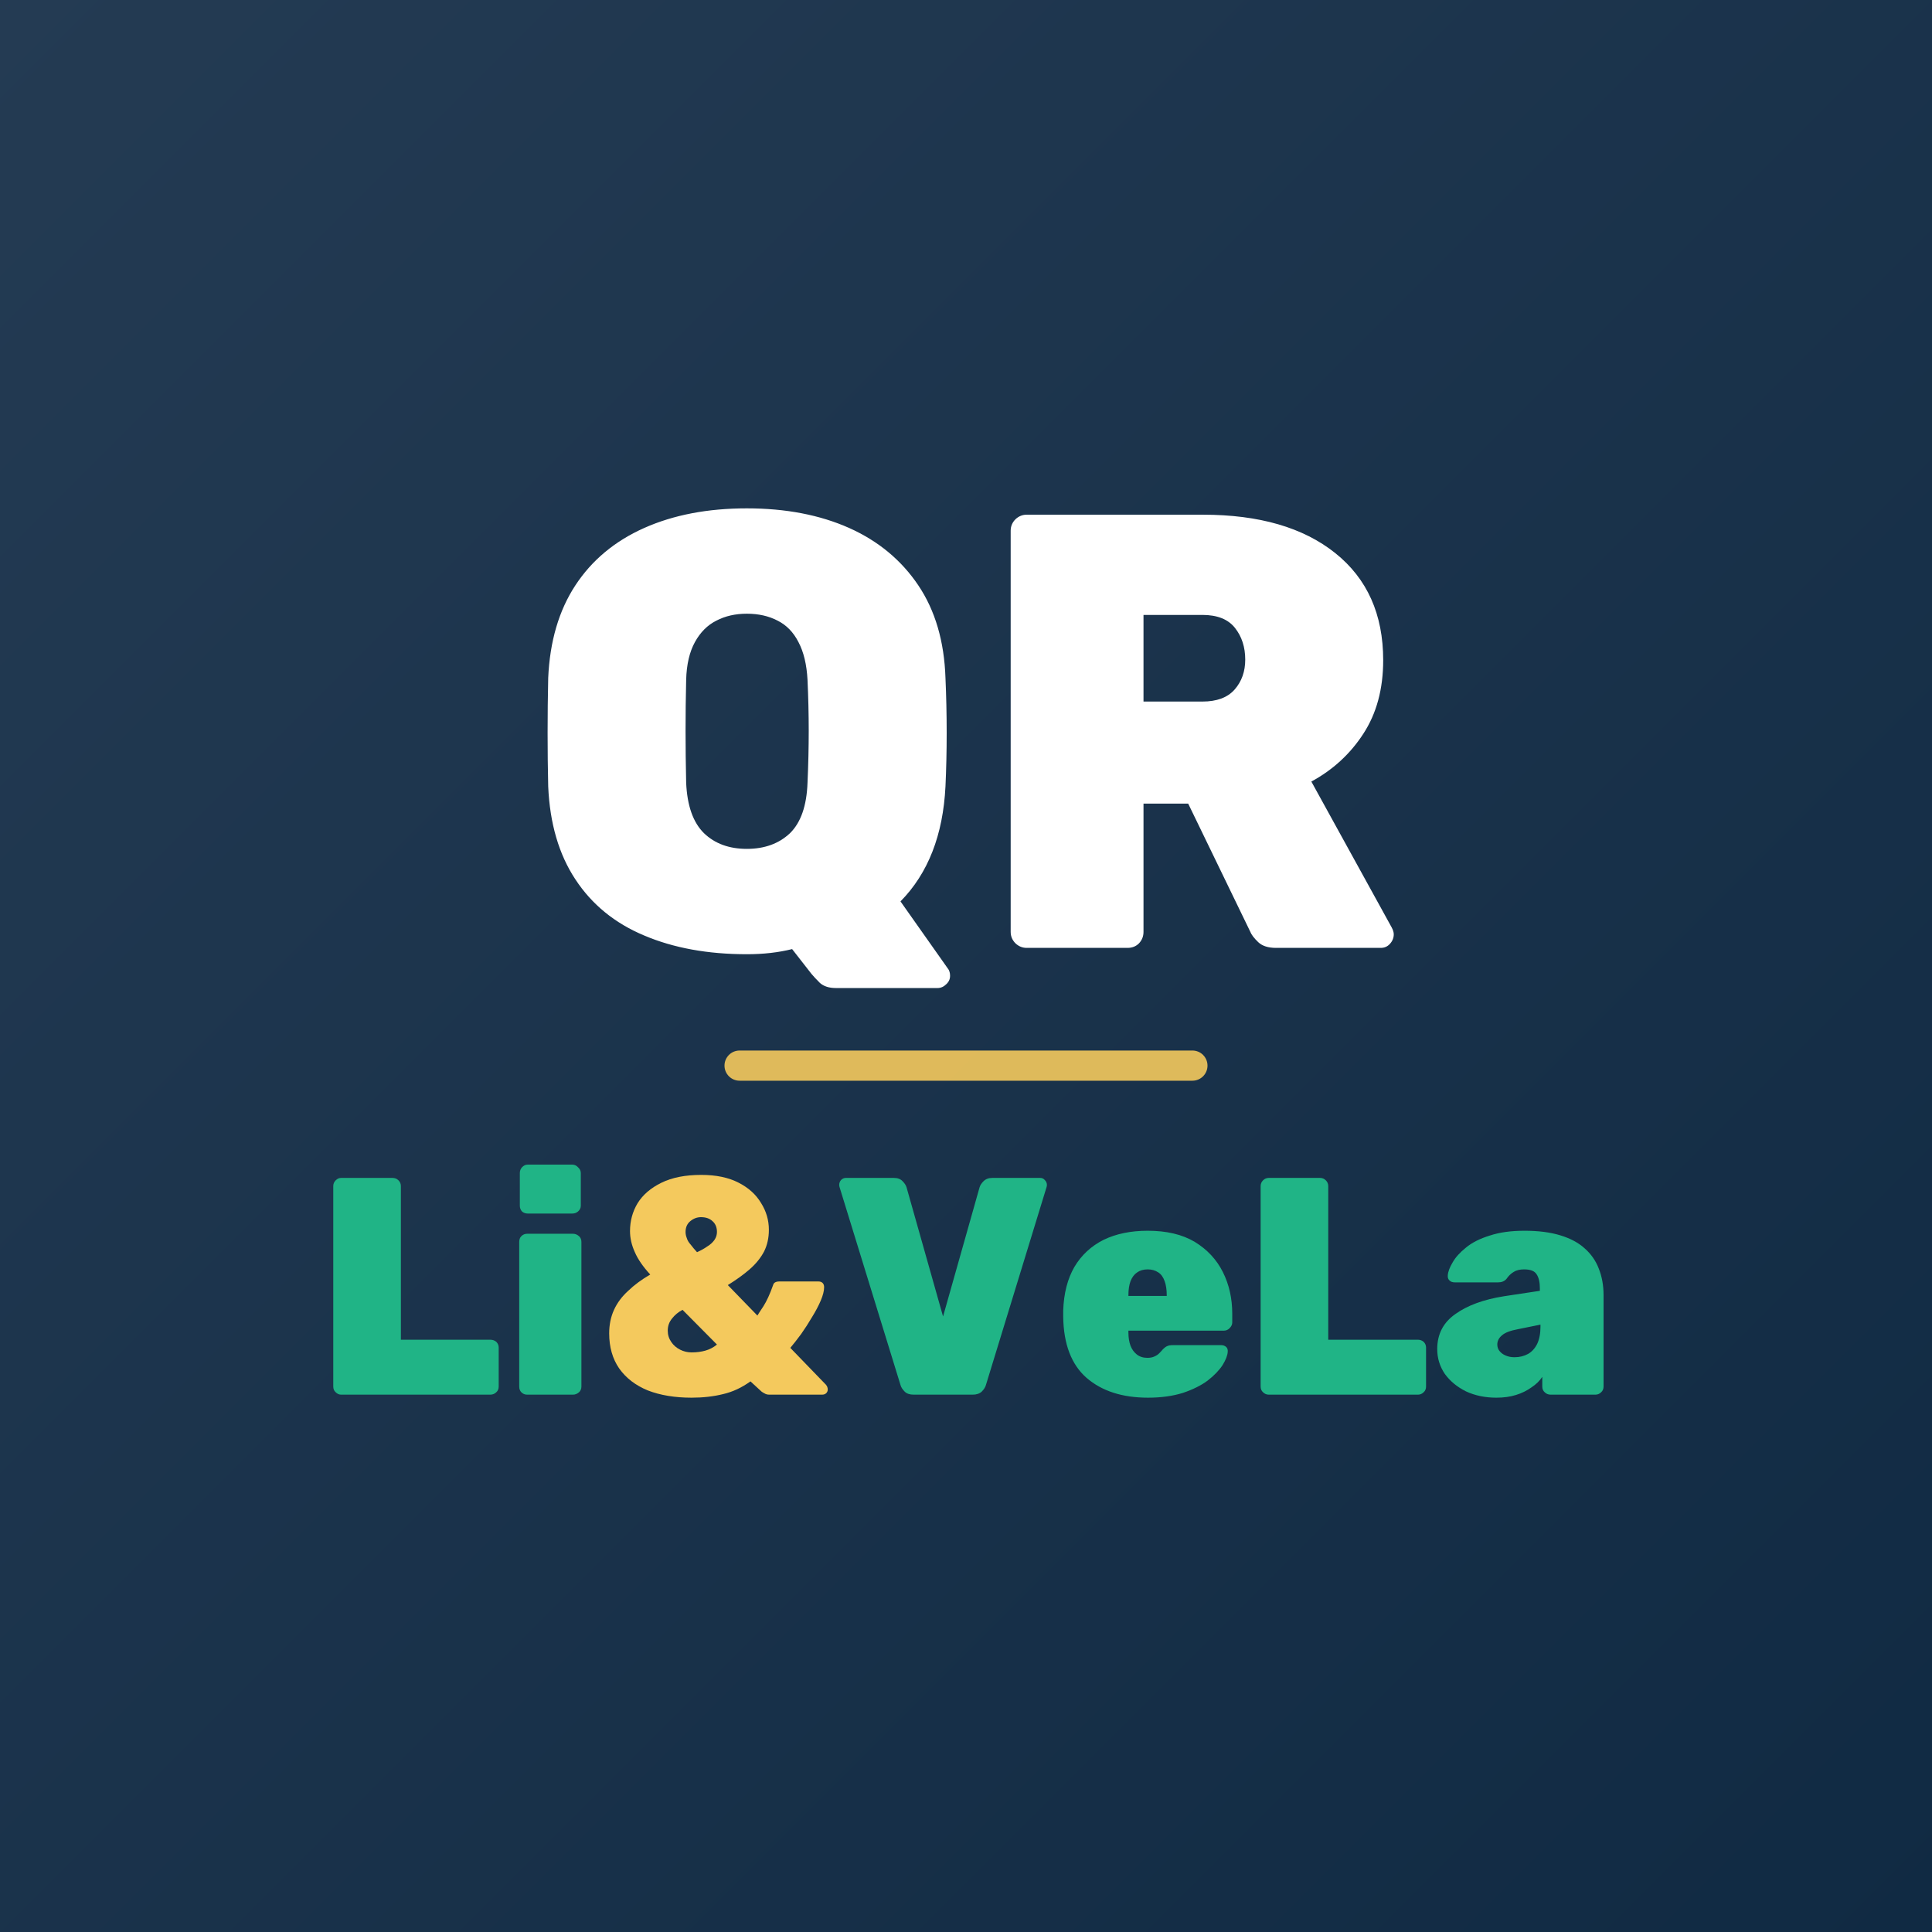
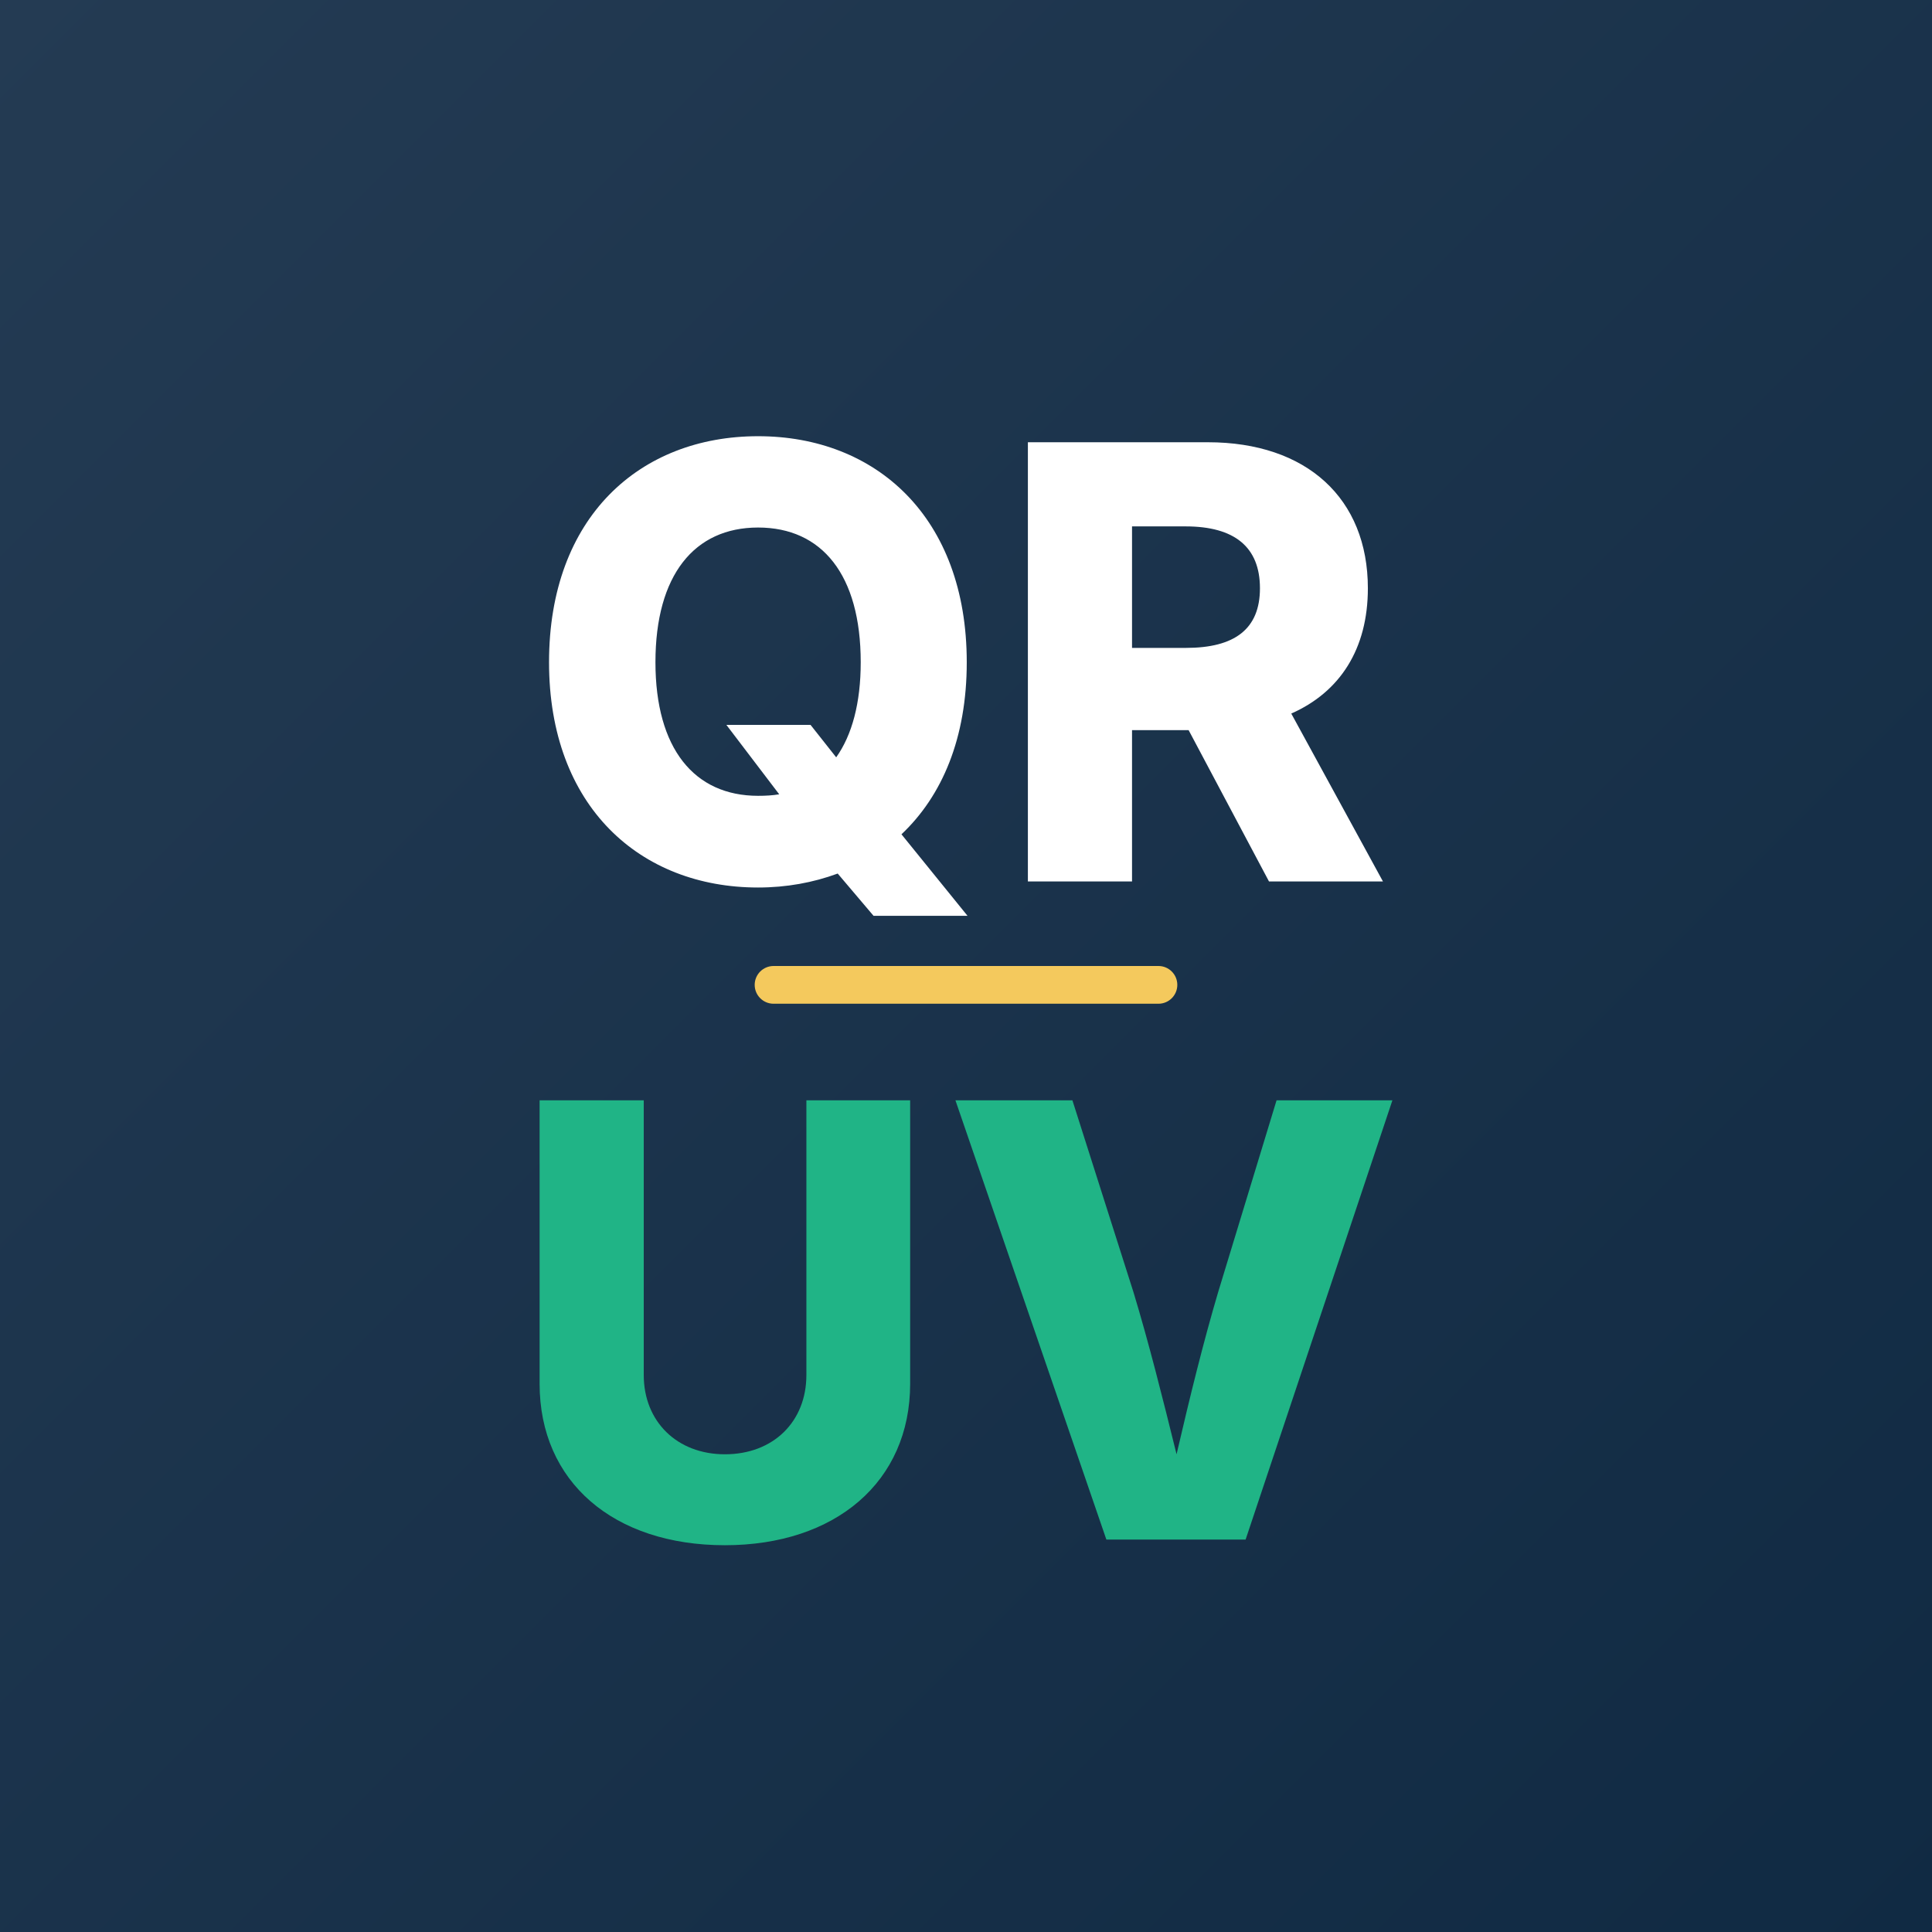
<svg xmlns="http://www.w3.org/2000/svg" viewBox="0 0 512 512">
  <defs>
    <linearGradient id="bg" x1="0" y1="0" x2="1" y2="1">
      <stop offset="0" stop-color="#243B53" />
      <stop offset="1" stop-color="#102A43" />
    </linearGradient>
  </defs>
  <rect width="512" height="512" fill="url(#bg)" />
-   <g transform="translate(256 256) scale(0.8) translate(-256 -256)">
-     <path fill="#FFFFFF" d="M246.6 263.3L212.9 263.3Q209.5 263.3 207.6 261.6Q205.8 259.8 204.8 258.6L204.8 258.6L198.4 250.4Q191.6 252.1 183.4 252.1L183.4 252.1Q164.0 252.1 149.4 245.9Q134.8 239.8 126.6 227.3Q118.4 214.9 117.6 196.5L117.6 196.5Q117.4 187.9 117.4 178.8Q117.4 169.6 117.6 160.6L117.6 160.6Q118.4 142.4 126.6 129.9Q134.8 117.4 149.4 110.9Q164.0 104.4 183.4 104.4L183.4 104.4Q202.7 104.4 217.3 110.9Q231.8 117.4 240.2 129.9Q248.6 142.4 249.2 160.6L249.2 160.6Q249.6 169.6 249.6 178.8Q249.6 187.9 249.2 196.5L249.2 196.5Q248.0 220.7 234.3 234.6L234.3 234.6L250.1 257.0Q250.3 257.2 250.5 257.8Q250.7 258.4 250.7 258.8L250.7 258.8Q250.9 260.7 249.5 262.0Q248.2 263.3 246.6 263.3L246.6 263.3ZM183.4 217.2L183.4 217.2Q192.2 217.2 197.7 212.0Q203.1 206.7 203.5 195.3L203.5 195.3Q203.9 186.4 203.9 178.1Q203.9 169.8 203.5 161.2L203.5 161.2Q203.1 153.6 200.5 148.7Q198.0 143.8 193.6 141.6Q189.2 139.3 183.4 139.3L183.4 139.3Q177.7 139.3 173.3 141.6Q168.9 143.8 166.2 148.7Q163.5 153.6 163.3 161.2L163.3 161.2Q163.1 169.8 163.1 178.1Q163.1 186.4 163.3 195.3L163.3 195.3Q163.8 206.7 169.2 212.0Q174.6 217.2 183.4 217.2ZM309.5 250L276.1 250Q274.0 250 272.4 248.5Q270.8 246.9 270.8 244.7L270.8 244.7L270.8 111.8Q270.8 109.6 272.4 108.0Q274.0 106.5 276.1 106.5L276.1 106.5L334.5 106.5Q362.4 106.5 378.3 119.2Q394.2 131.9 394.2 154.7L394.2 154.7Q394.2 169.0 387.6 179.1Q381.1 189.1 370.4 194.9L370.4 194.9L397.0 243.2Q397.7 244.5 397.7 245.5L397.7 245.5Q397.7 247.3 396.4 248.7Q395.2 250 393.4 250L393.4 250L358.7 250Q354.8 250 352.8 248.1Q350.7 246.1 350.1 244.5L350.1 244.5L329.6 202.2L314.8 202.2L314.8 244.7Q314.8 246.9 313.3 248.5Q311.8 250 309.5 250L309.5 250ZM314.8 139.7L314.8 168.4L334.3 168.4Q341.5 168.4 345.0 164.4Q348.5 160.4 348.5 154.5L348.5 154.5Q348.5 148.3 345.1 144.0Q341.7 139.7 334.3 139.7L334.3 139.7L314.8 139.7Z" />
-     <path fill="#20B486" d="M98.4 398L49.0 398Q48.0 398 47.2 397.2Q46.4 396.5 46.4 395.3L46.4 395.3L46.4 328.9Q46.4 327.8 47.2 327.0Q48.0 326.2 49.0 326.2L49.0 326.2L66.0 326.2Q67.2 326.2 68.0 327.0Q68.8 327.8 68.8 328.9L68.8 328.9L68.8 379.8L98.4 379.8Q99.6 379.8 100.4 380.5Q101.2 381.3 101.2 382.4L101.2 382.4L101.2 395.3Q101.2 396.5 100.4 397.2Q99.6 398 98.4 398L98.4 398ZM125.8 398L110.6 398Q109.5 398 108.7 397.2Q108.0 396.5 108.0 395.3L108.0 395.3L108.0 347.4Q108.0 346.2 108.7 345.5Q109.5 344.7 110.6 344.7L110.6 344.7L125.8 344.7Q126.9 344.7 127.8 345.5Q128.6 346.2 128.6 347.4L128.6 347.4L128.6 395.3Q128.6 396.5 127.8 397.2Q126.9 398 125.8 398L125.8 398ZM125.6 338.0L110.8 338.0Q109.7 338.0 108.9 337.3Q108.2 336.5 108.2 335.4L108.2 335.4L108.2 324.6Q108.2 323.5 108.9 322.7Q109.7 321.8 110.8 321.8L110.8 321.8L125.6 321.8Q126.7 321.8 127.5 322.7Q128.4 323.5 128.4 324.6L128.4 324.6L128.4 335.4Q128.4 336.5 127.5 337.3Q126.7 338.0 125.6 338.0L125.6 338.0Z" />
-     <path fill="#F4C95D" d="M165.1 399.0L165.1 399.0Q156.8 399.0 150.6 396.6Q144.5 394.1 141.1 389.3Q137.8 384.5 137.8 377.7L137.8 377.7Q137.8 373.4 139.4 369.9Q141.0 366.4 144.1 363.6Q147.1 360.7 151.4 358.2L151.4 358.2Q147.8 354.3 146.3 350.8Q144.7 347.3 144.7 343.8L144.7 343.8Q144.7 338.8 147.2 334.6Q149.8 330.4 155.1 327.8Q160.4 325.2 168.3 325.2L168.3 325.2Q175.7 325.2 180.7 327.8Q185.6 330.3 188.1 334.5Q190.7 338.6 190.7 343.4L190.7 343.4Q190.7 347.4 189.1 350.6Q187.4 353.8 184.3 356.5Q181.3 359.1 177.1 361.7L177.1 361.7L186.9 371.8Q187.3 371.1 188.9 368.7Q190.5 366.2 192.1 361.7L192.1 361.7Q192.4 360.5 194.2 360.5L194.2 360.5L207.1 360.5Q208.0 360.5 208.5 361.0Q209.0 361.5 209.0 362.4L209.0 362.4Q209.0 364.2 207.9 366.8Q206.8 369.4 205.0 372.3Q203.3 375.2 201.4 377.9Q199.4 380.6 197.8 382.5L197.8 382.5L209.6 394.7Q210.2 395.4 210.2 396.3L210.2 396.3Q210.2 397.0 209.7 397.5Q209.2 398 208.3 398L208.3 398L190.9 398Q189.9 398 189.3 397.6Q188.7 397.3 188.3 397.0L188.3 397.0L184.6 393.6Q180.3 396.7 175.6 397.8Q170.8 399.0 165.1 399.0ZM165.1 384.0L165.1 384.0Q167.6 384.0 169.7 383.4Q171.8 382.8 173.5 381.4L173.5 381.4L162.1 369.9Q160.0 371.0 158.6 372.8Q157.2 374.5 157.2 376.8L157.2 376.8Q157.2 378.9 158.4 380.6Q159.5 382.2 161.3 383.1Q163.1 384.0 165.1 384.0ZM166.9 350.8L166.9 350.8Q168.9 349.9 170.3 348.9Q171.8 348.0 172.7 346.7Q173.5 345.5 173.5 344.1L173.5 344.1Q173.5 341.8 172.0 340.5Q170.6 339.2 168.2 339.2L168.2 339.2Q166.3 339.2 164.7 340.5Q163.1 341.8 163.1 344.1L163.1 344.1Q163.1 345.1 163.5 346.1Q163.8 347.2 164.8 348.3Q165.7 349.5 166.9 350.8Z" />
-     <path fill="#20B486" d="M258.2 398L238.7 398Q236.7 398 235.7 397.0Q234.6 395.9 234.3 394.8L234.3 394.8L214.1 329.2Q214.0 328.8 214.0 328.5L214.0 328.5Q214.0 327.6 214.6 326.9Q215.3 326.2 216.2 326.2L216.2 326.2L232.1 326.2Q234.0 326.2 235.0 327.3Q236.0 328.3 236.3 329.3L236.3 329.3L248.4 372.1L260.5 329.3Q260.8 328.3 261.8 327.3Q262.9 326.2 264.7 326.2L264.7 326.2L280.6 326.2Q281.5 326.2 282.1 326.9Q282.8 327.6 282.8 328.5L282.8 328.5Q282.8 328.8 282.7 329.2L282.7 329.2L262.6 394.8Q262.3 395.9 261.2 397.0Q260.1 398 258.2 398L258.2 398ZM316.3 399.0L316.3 399.0Q303.5 399.0 295.9 392.4Q288.4 385.8 288.2 372.2L288.2 372.2Q288.2 371.8 288.2 371.1Q288.2 370.4 288.2 370.1L288.2 370.1Q288.5 361.6 291.9 355.7Q295.4 349.8 301.6 346.7Q307.8 343.7 316.2 343.7L316.2 343.7Q325.6 343.7 331.8 347.4Q338.0 351.2 341.1 357.4Q344.2 363.6 344.2 371.2L344.2 371.2L344.2 374.1Q344.2 375.1 343.3 376.0Q342.5 376.8 341.4 376.8L341.4 376.8L309.8 376.8Q309.8 376.8 309.8 377.0Q309.8 377.2 309.8 377.4L309.8 377.4Q309.8 379.9 310.5 381.8Q311.2 383.6 312.6 384.7Q314.0 385.8 316.1 385.8L316.1 385.8Q317.4 385.8 318.3 385.4Q319.3 385.0 320.0 384.3Q320.7 383.6 321.2 383.0L321.2 383.0Q322.1 382.1 322.7 381.9Q323.3 381.6 324.5 381.6L324.5 381.6L340.6 381.6Q341.5 381.6 342.2 382.2Q342.8 382.8 342.7 383.8L342.7 383.8Q342.6 385.6 341.0 388.2Q339.3 390.8 336.1 393.3Q332.9 395.7 327.9 397.4Q322.8 399.0 316.3 399.0ZM309.8 365.1L309.8 365.3L322.5 365.3L322.5 365.1Q322.5 362.3 321.8 360.4Q321.1 358.4 319.7 357.5Q318.2 356.5 316.2 356.5L316.2 356.5Q314.1 356.5 312.7 357.5Q311.3 358.4 310.5 360.4Q309.8 362.3 309.8 365.1L309.8 365.1ZM405.7 398L356.3 398Q355.2 398 354.4 397.2Q353.6 396.5 353.6 395.3L353.6 395.3L353.6 328.9Q353.6 327.8 354.4 327.0Q355.2 326.2 356.3 326.2L356.3 326.2L373.3 326.2Q374.4 326.2 375.2 327.0Q376.0 327.8 376.0 328.9L376.0 328.9L376.0 379.8L405.7 379.8Q406.8 379.8 407.6 380.5Q408.4 381.3 408.4 382.4L408.4 382.4L408.4 395.3Q408.4 396.5 407.6 397.2Q406.8 398 405.7 398L405.7 398ZM431.7 399.0L431.7 399.0Q426.1 399.0 421.6 396.9Q417.2 394.7 414.6 391.1Q412.1 387.4 412.1 382.9L412.1 382.9Q412.1 375.5 418.1 371.3Q424.1 367.0 434.2 365.4L434.2 365.4L446.1 363.6L446.1 362.8Q446.1 359.7 445.0 358.1Q444.0 356.5 440.9 356.5L440.9 356.5Q438.8 356.5 437.5 357.3Q436.1 358.1 435.0 359.7L435.0 359.7Q434.0 360.8 432.3 360.8L432.3 360.8L417.9 360.8Q416.8 360.8 416.2 360.2Q415.5 359.6 415.6 358.5L415.6 358.5Q415.7 356.7 417.2 354.2Q418.6 351.7 421.6 349.3Q424.6 346.8 429.5 345.3Q434.3 343.7 441.0 343.7L441.0 343.7Q447.9 343.7 452.8 345.2Q457.8 346.7 460.9 349.5Q464.1 352.3 465.6 356.2Q467.2 360.2 467.2 365.0L467.2 365.0L467.2 395.3Q467.2 396.5 466.4 397.2Q465.6 398 464.5 398L464.5 398L449.7 398Q448.5 398 447.7 397.2Q446.9 396.5 446.9 395.3L446.9 395.3L446.9 392.1Q445.6 394.1 443.3 395.6Q441.1 397.2 438.2 398.1Q435.3 399.0 431.7 399.0ZM437.7 385.6L437.7 385.6Q440.2 385.6 442.2 384.5Q444.1 383.4 445.2 381.2Q446.3 378.9 446.3 375.5L446.3 375.5L446.3 374.8L438.9 376.3Q435.1 377.0 433.6 378.3Q432.0 379.6 432.0 381.4L432.0 381.4Q432.0 382.6 432.7 383.5Q433.5 384.5 434.7 385.0Q436.0 385.6 437.7 385.6Z" />
-     <rect x="176" y="284" width="160" height="10" rx="5" fill="#F4C95D" opacity=".9" />
-   </g>
+   <path fill="#FFFFFF" d="M200.9 235.2C208.4 235.2 215.5 233.9 222 231.5L231.5 242.7H256.4L238.9 221.1C249.7 210.9 256.2 195.6 256.2 175.5C256.2 137 232.1 115.6 200.9 115.6C169.6 115.6 145.5 137 145.5 175.5C145.5 213.7 169.6 235.2 200.9 235.2ZM192.5 192.1 206.5 210.5C204.7 210.8 202.9 210.9 200.9 210.9C184 210.9 173.7 198.4 173.7 175.5C173.7 152.4 184 139.8 200.9 139.8C217.8 139.8 228.1 152.3 228.1 175.5C228.1 186.3 225.8 194.8 221.6 200.7L214.8 192.1ZM272.4 233.6H300V193.5H315L336.3 233.6H366.5L342.2 189.1C355.1 183.4 362.5 172 362.5 155.9C362.5 132.1 346.3 117.2 320.1 117.2H272.4ZM300 171.7V139.5H314.2C327.2 139.5 333.9 145 333.9 155.9C333.9 166.7 327.2 171.7 314.3 171.7Z" />
+   <rect x="200" y="256" width="112" height="10" rx="5" fill="#F4C95D" />
+   <path fill="#20B486" d="M192.1 409.5C221.4 409.5 241.2 392.7 241.2 366.7V291.6H213.7V364.4C213.7 376.7 205 385.4 192.1 385.4C179.4 385.4 170.6 376.7 170.6 364.4V291.6H143V366.7C143 392.7 162.6 409.5 192.1 409.5ZM293.2 408H330.1L369 291.6H338.3L322.8 342.5C318.9 355.7 315.4 369.9 311.8 385.4C308 370 304.4 355.7 300.4 342.5L284.2 291.6H253.2Z" />
</svg>
